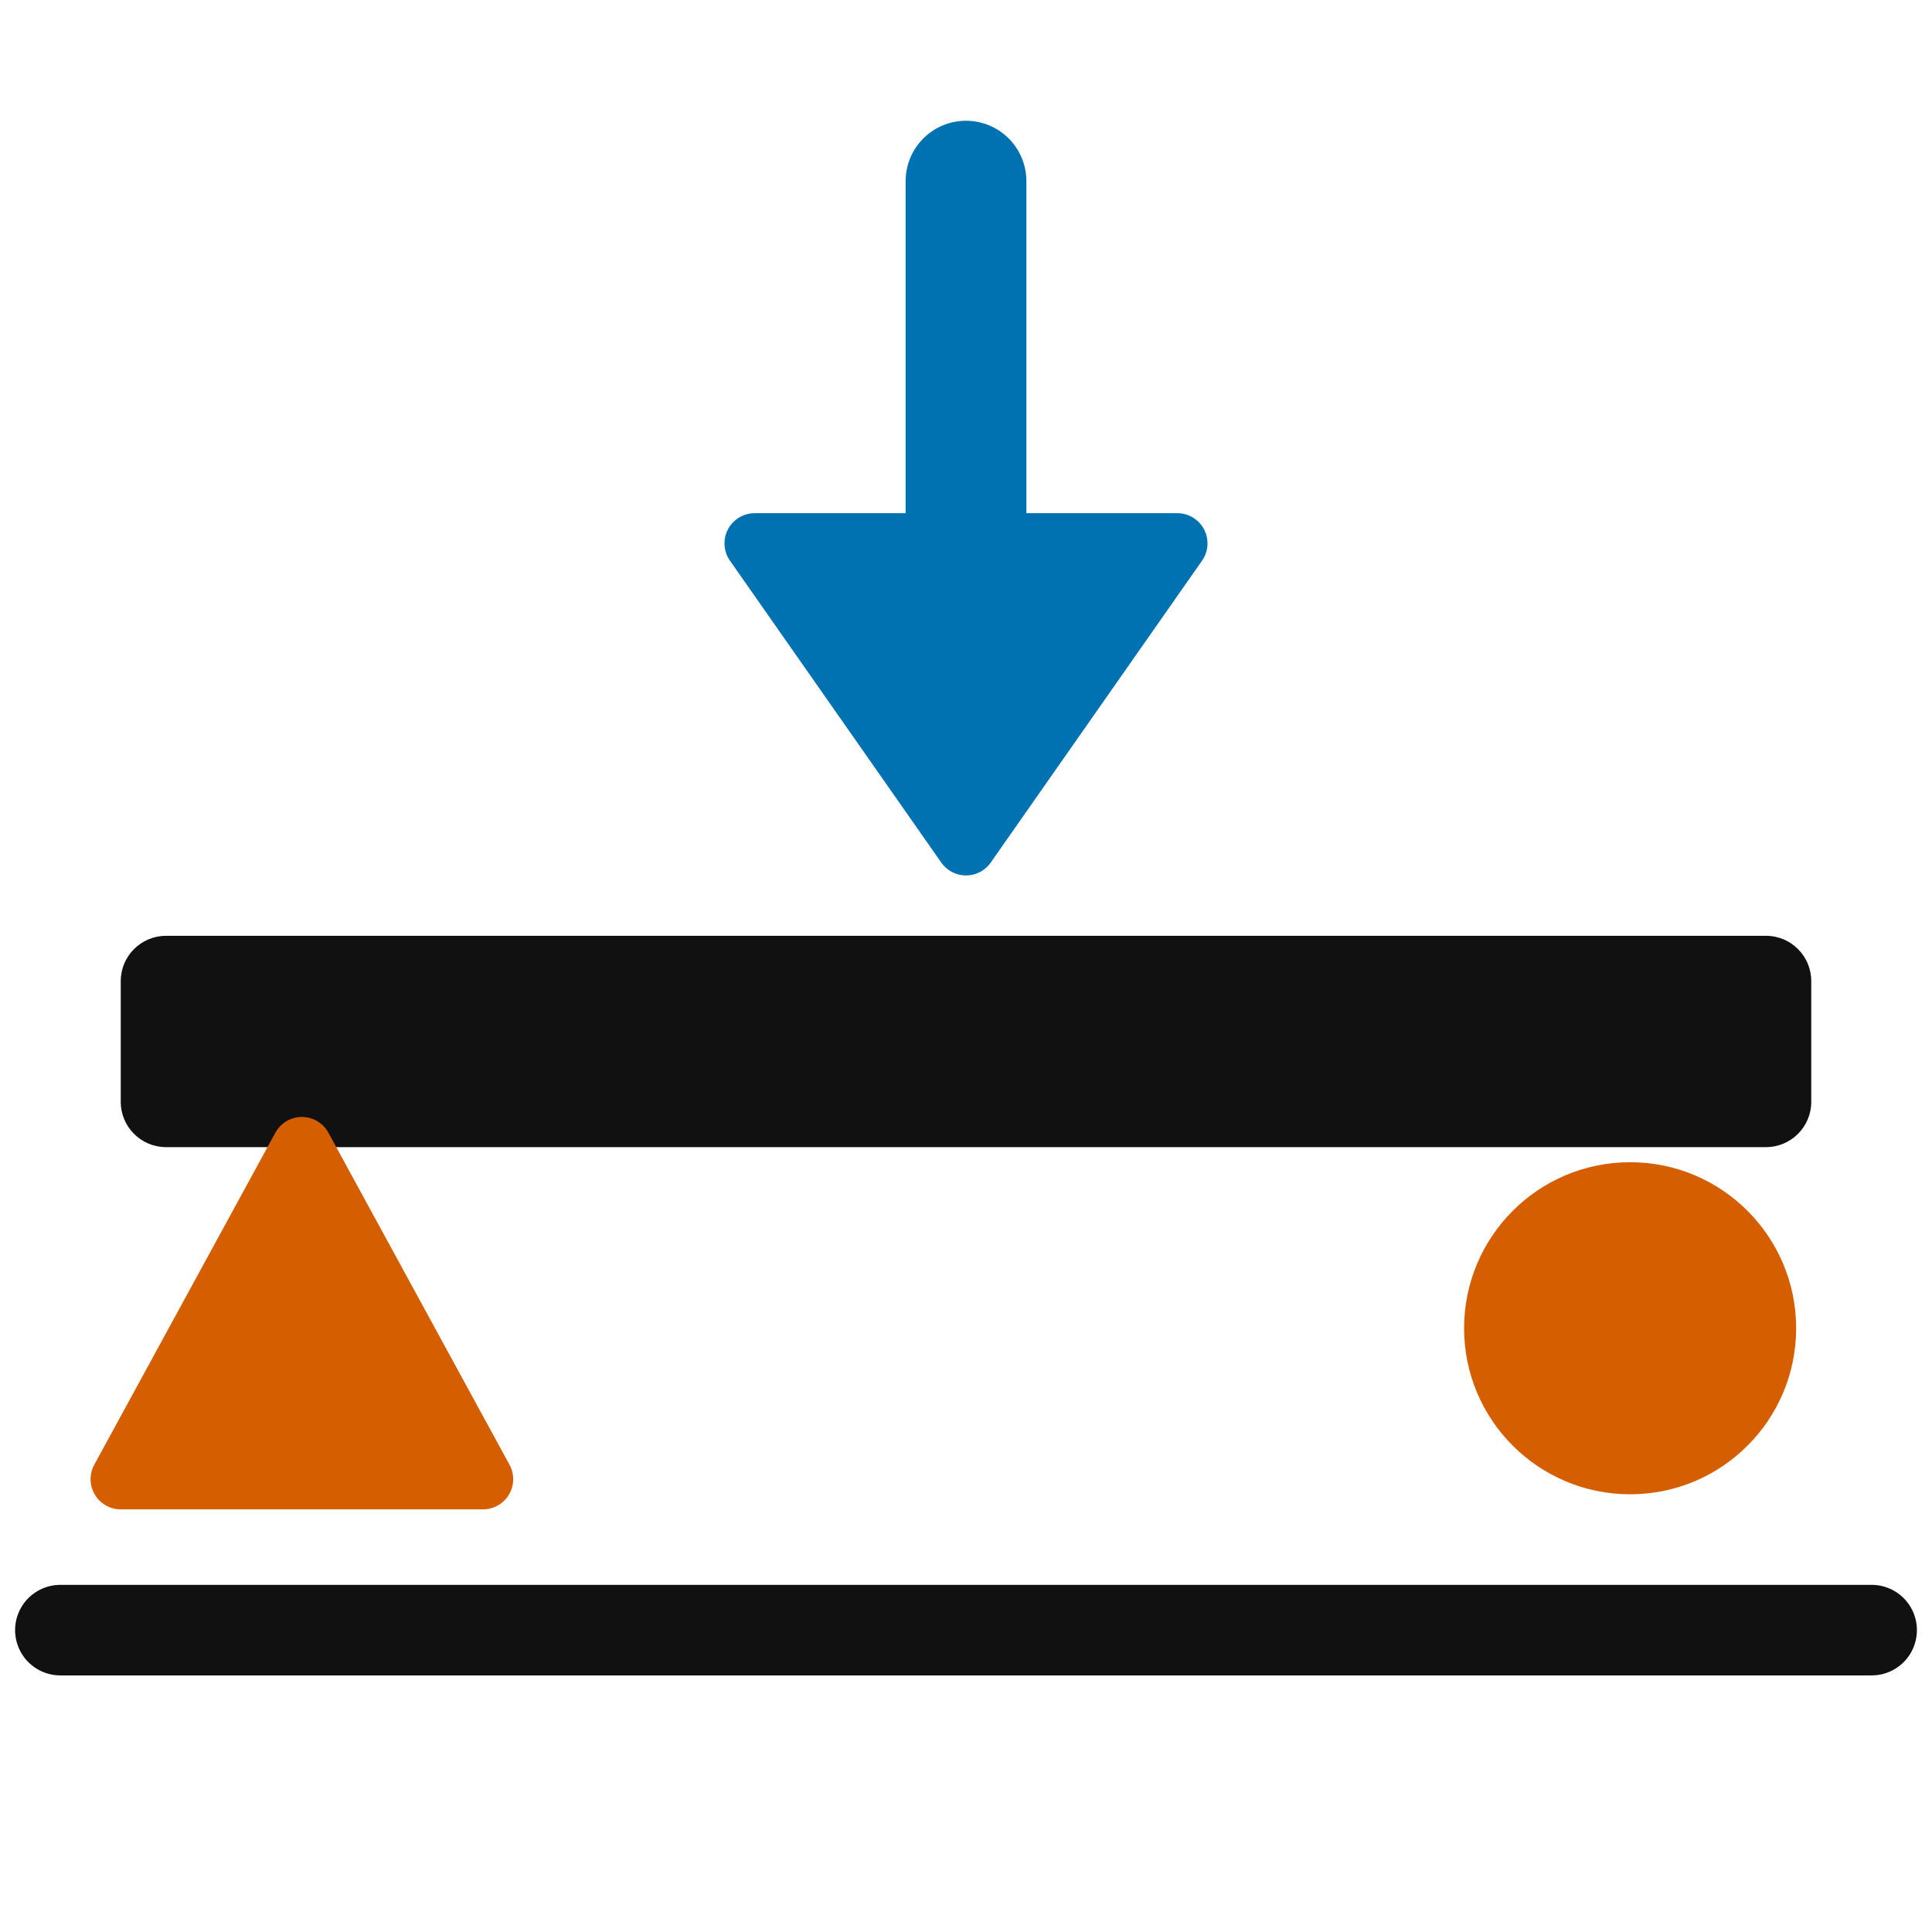
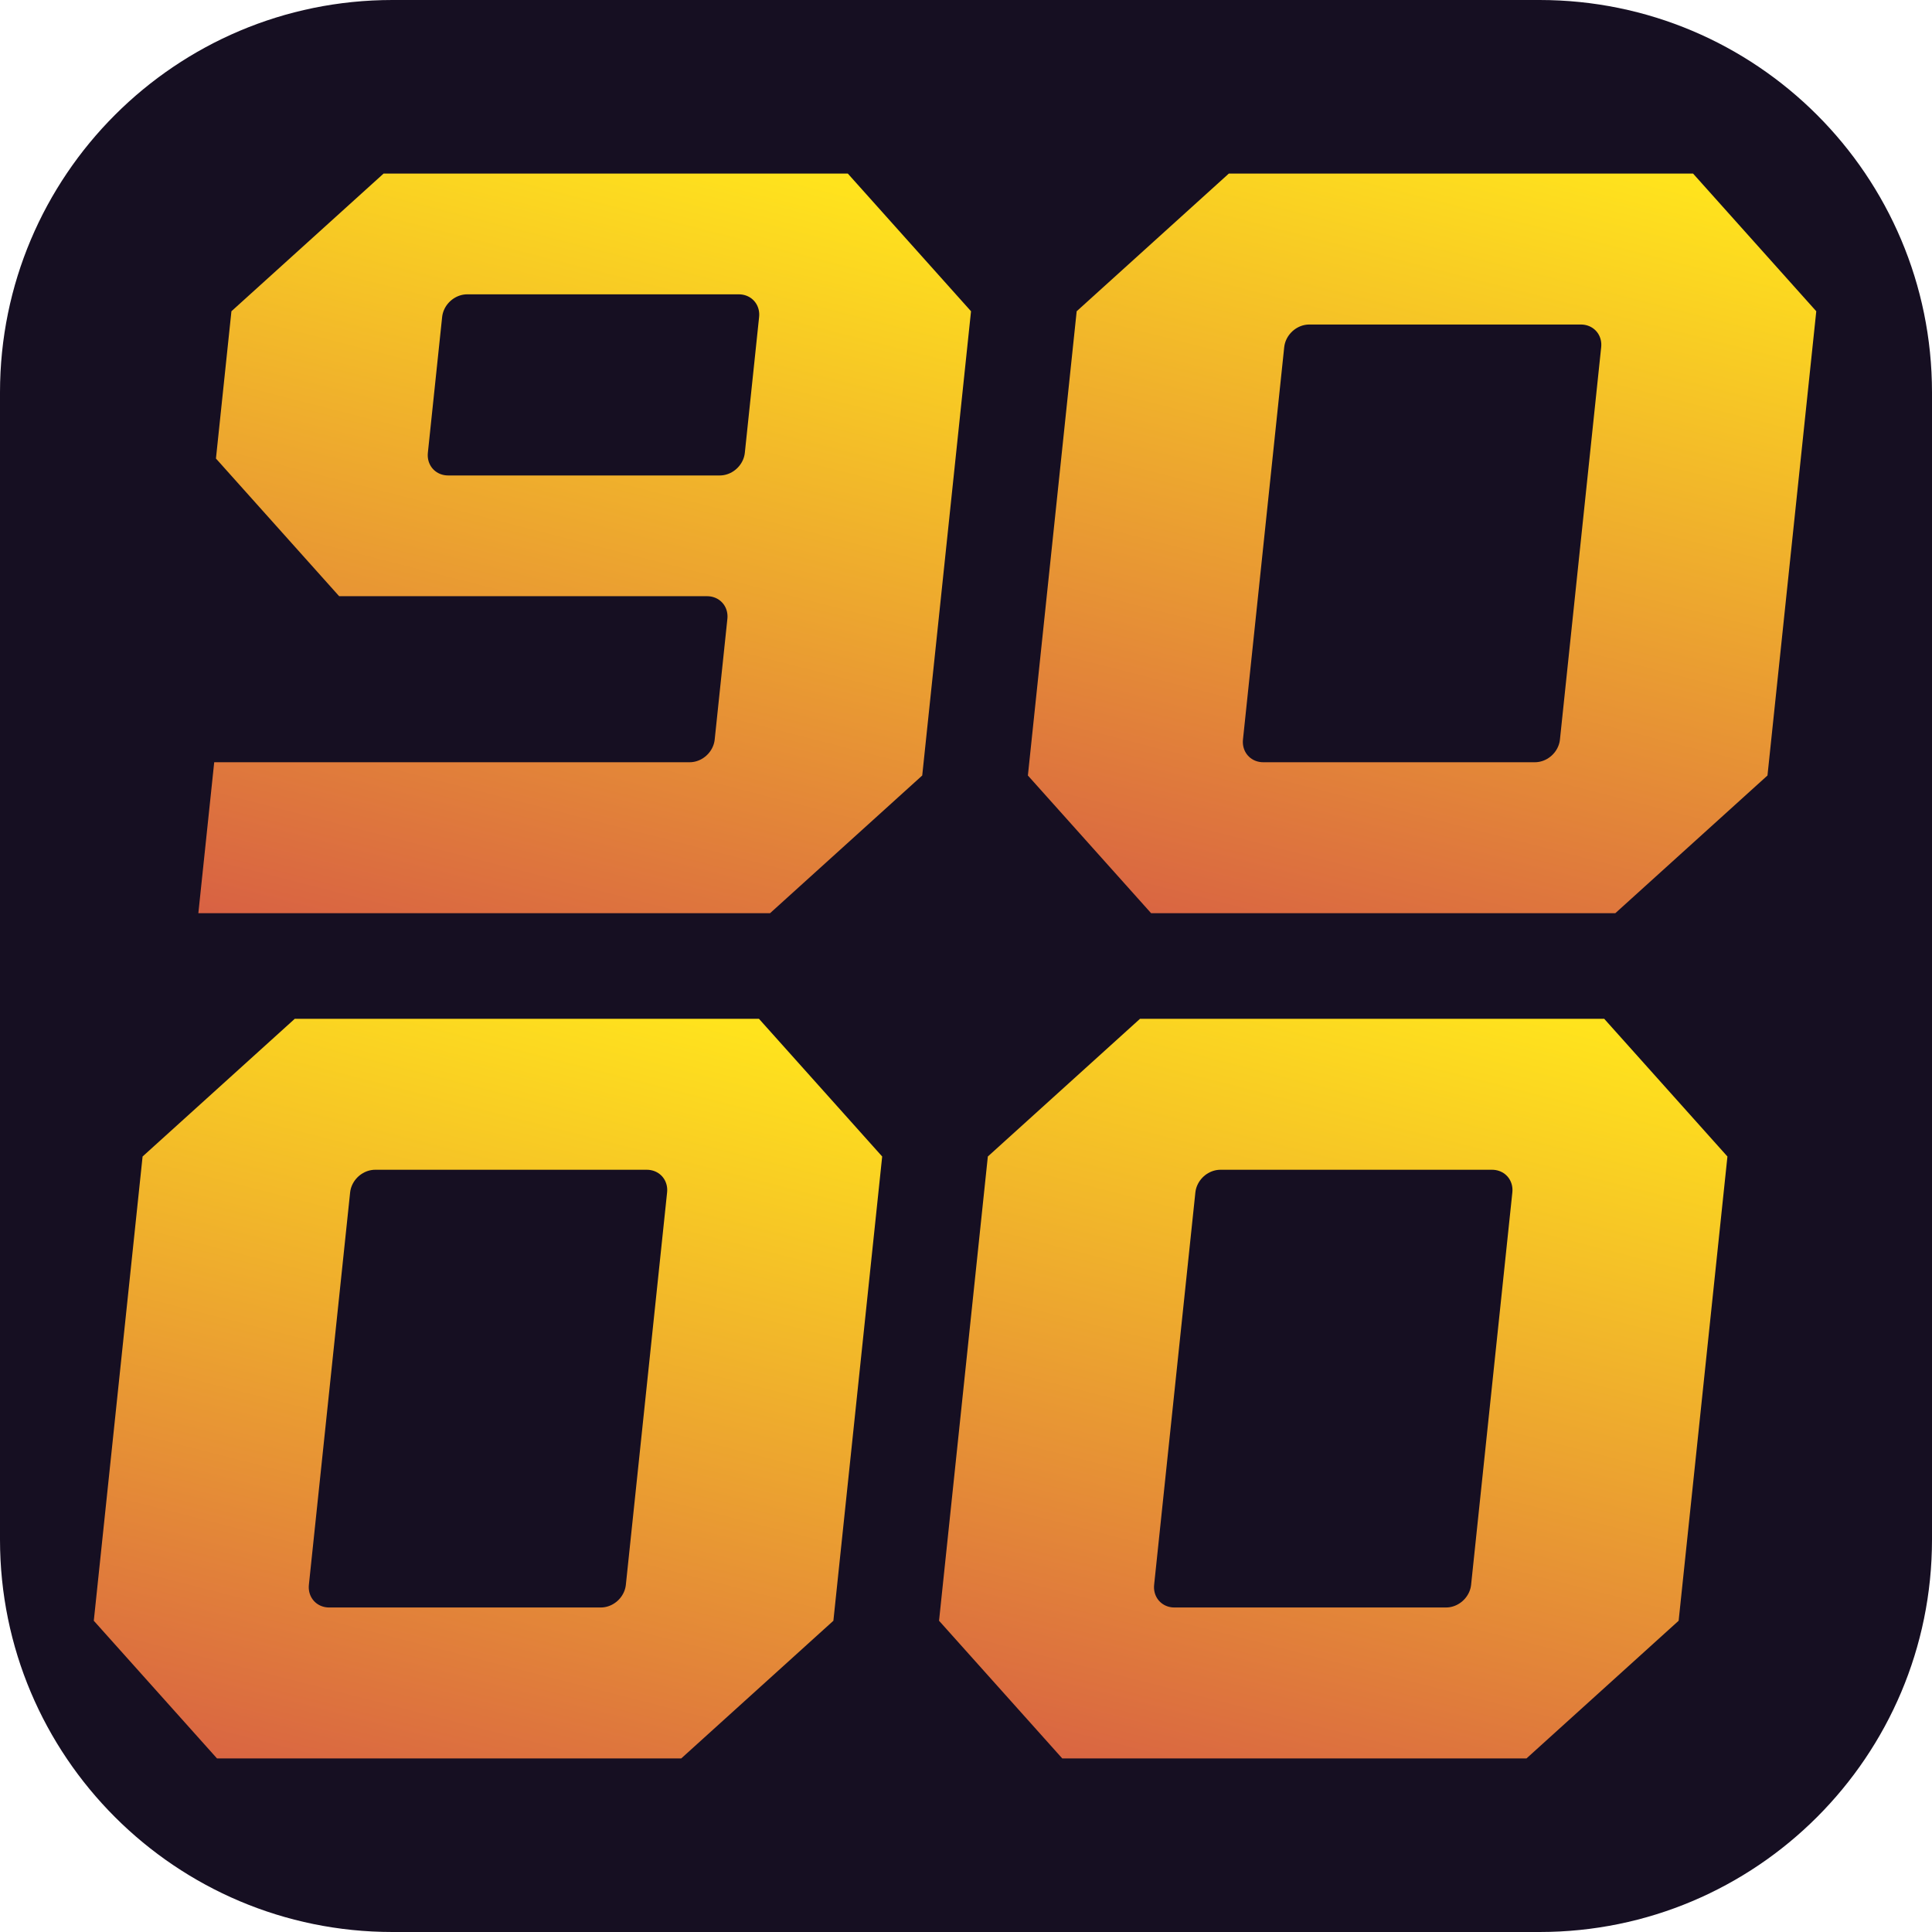
- <svg xmlns="http://www.w3.org/2000/svg" viewBox="0 0 64 64" fill="none" stroke-linejoin="round">
-   <style>.ink{fill:#111;stroke:#111}@media (prefers-color-scheme:dark){.ink{fill:#eee;stroke:#eee}}</style>
-   <path d="M32 6v16" stroke="#0072B2" stroke-width="4" stroke-linecap="round" />
-   <path d="M25 18l7 10 7-10z" fill="#0072B2" stroke="#0072B2" stroke-width="2" />
-   <rect class="ink" x="4" y="31" width="56" height="7" rx="1.5" stroke-width="0" />
-   <path d="M10 38l-6 11h12z" fill="#D55E00" stroke="#D55E00" stroke-width="2" />
-   <circle cx="54" cy="44" r="5.5" fill="#D55E00" />
-   <path class="ink" d="M2 54h60" stroke-width="3" stroke-linecap="round" />
+ <svg xmlns="http://www.w3.org/2000/svg" xmlns:xlink="http://www.w3.org/1999/xlink" viewBox="0 0 64 64" stroke-linejoin="round">
+   <defs>
+     <linearGradient id="beamz9000-fade" gradientUnits="userSpaceOnUse" x1="0" y1="64" x2="16" y2="0">
+       <stop offset="0" stop-color="#4100c2" />
+       <stop offset="0.5" stop-color="#d14a4a" />
+       <stop offset="1" stop-color="#ffe31d" />
+     </linearGradient>
+     <path id="beamz9000-zero" d="M5 0 L21 0 L26 5 L26 21 L21 26 L5 26 L0 21 L0 5 Z M8.5 6.5 L17.5 6.5 L17.5 19.5 L8.5 19.5 Z" />
+   </defs>
+   <rect width="64" height="64" rx="13" fill="#160f22" />
+   <g transform="translate(3 0) skewX(-6)" fill="url(#beamz9000-fade)" fill-rule="evenodd" stroke="#160f22" stroke-width="1.5">
+     <path transform="translate(5 5)" d="M5 0 L21 0 L26 5 L26 21 L21 26 L1 26 L1 19.5 L17.5 19.5 L17.5 15.5 L5 15.5 L0 10.5 L0 5 Z M8.5 5.5 L17.5 5.5 L17.5 10 L8.5 10 Z" />
+     <use xlink:href="#beamz9000-zero" href="#beamz9000-zero" transform="translate(33 5)" />
+     <use xlink:href="#beamz9000-zero" href="#beamz9000-zero" transform="translate(5 33)" />
+     <use xlink:href="#beamz9000-zero" href="#beamz9000-zero" transform="translate(33 33)" />
+   </g>
</svg>
